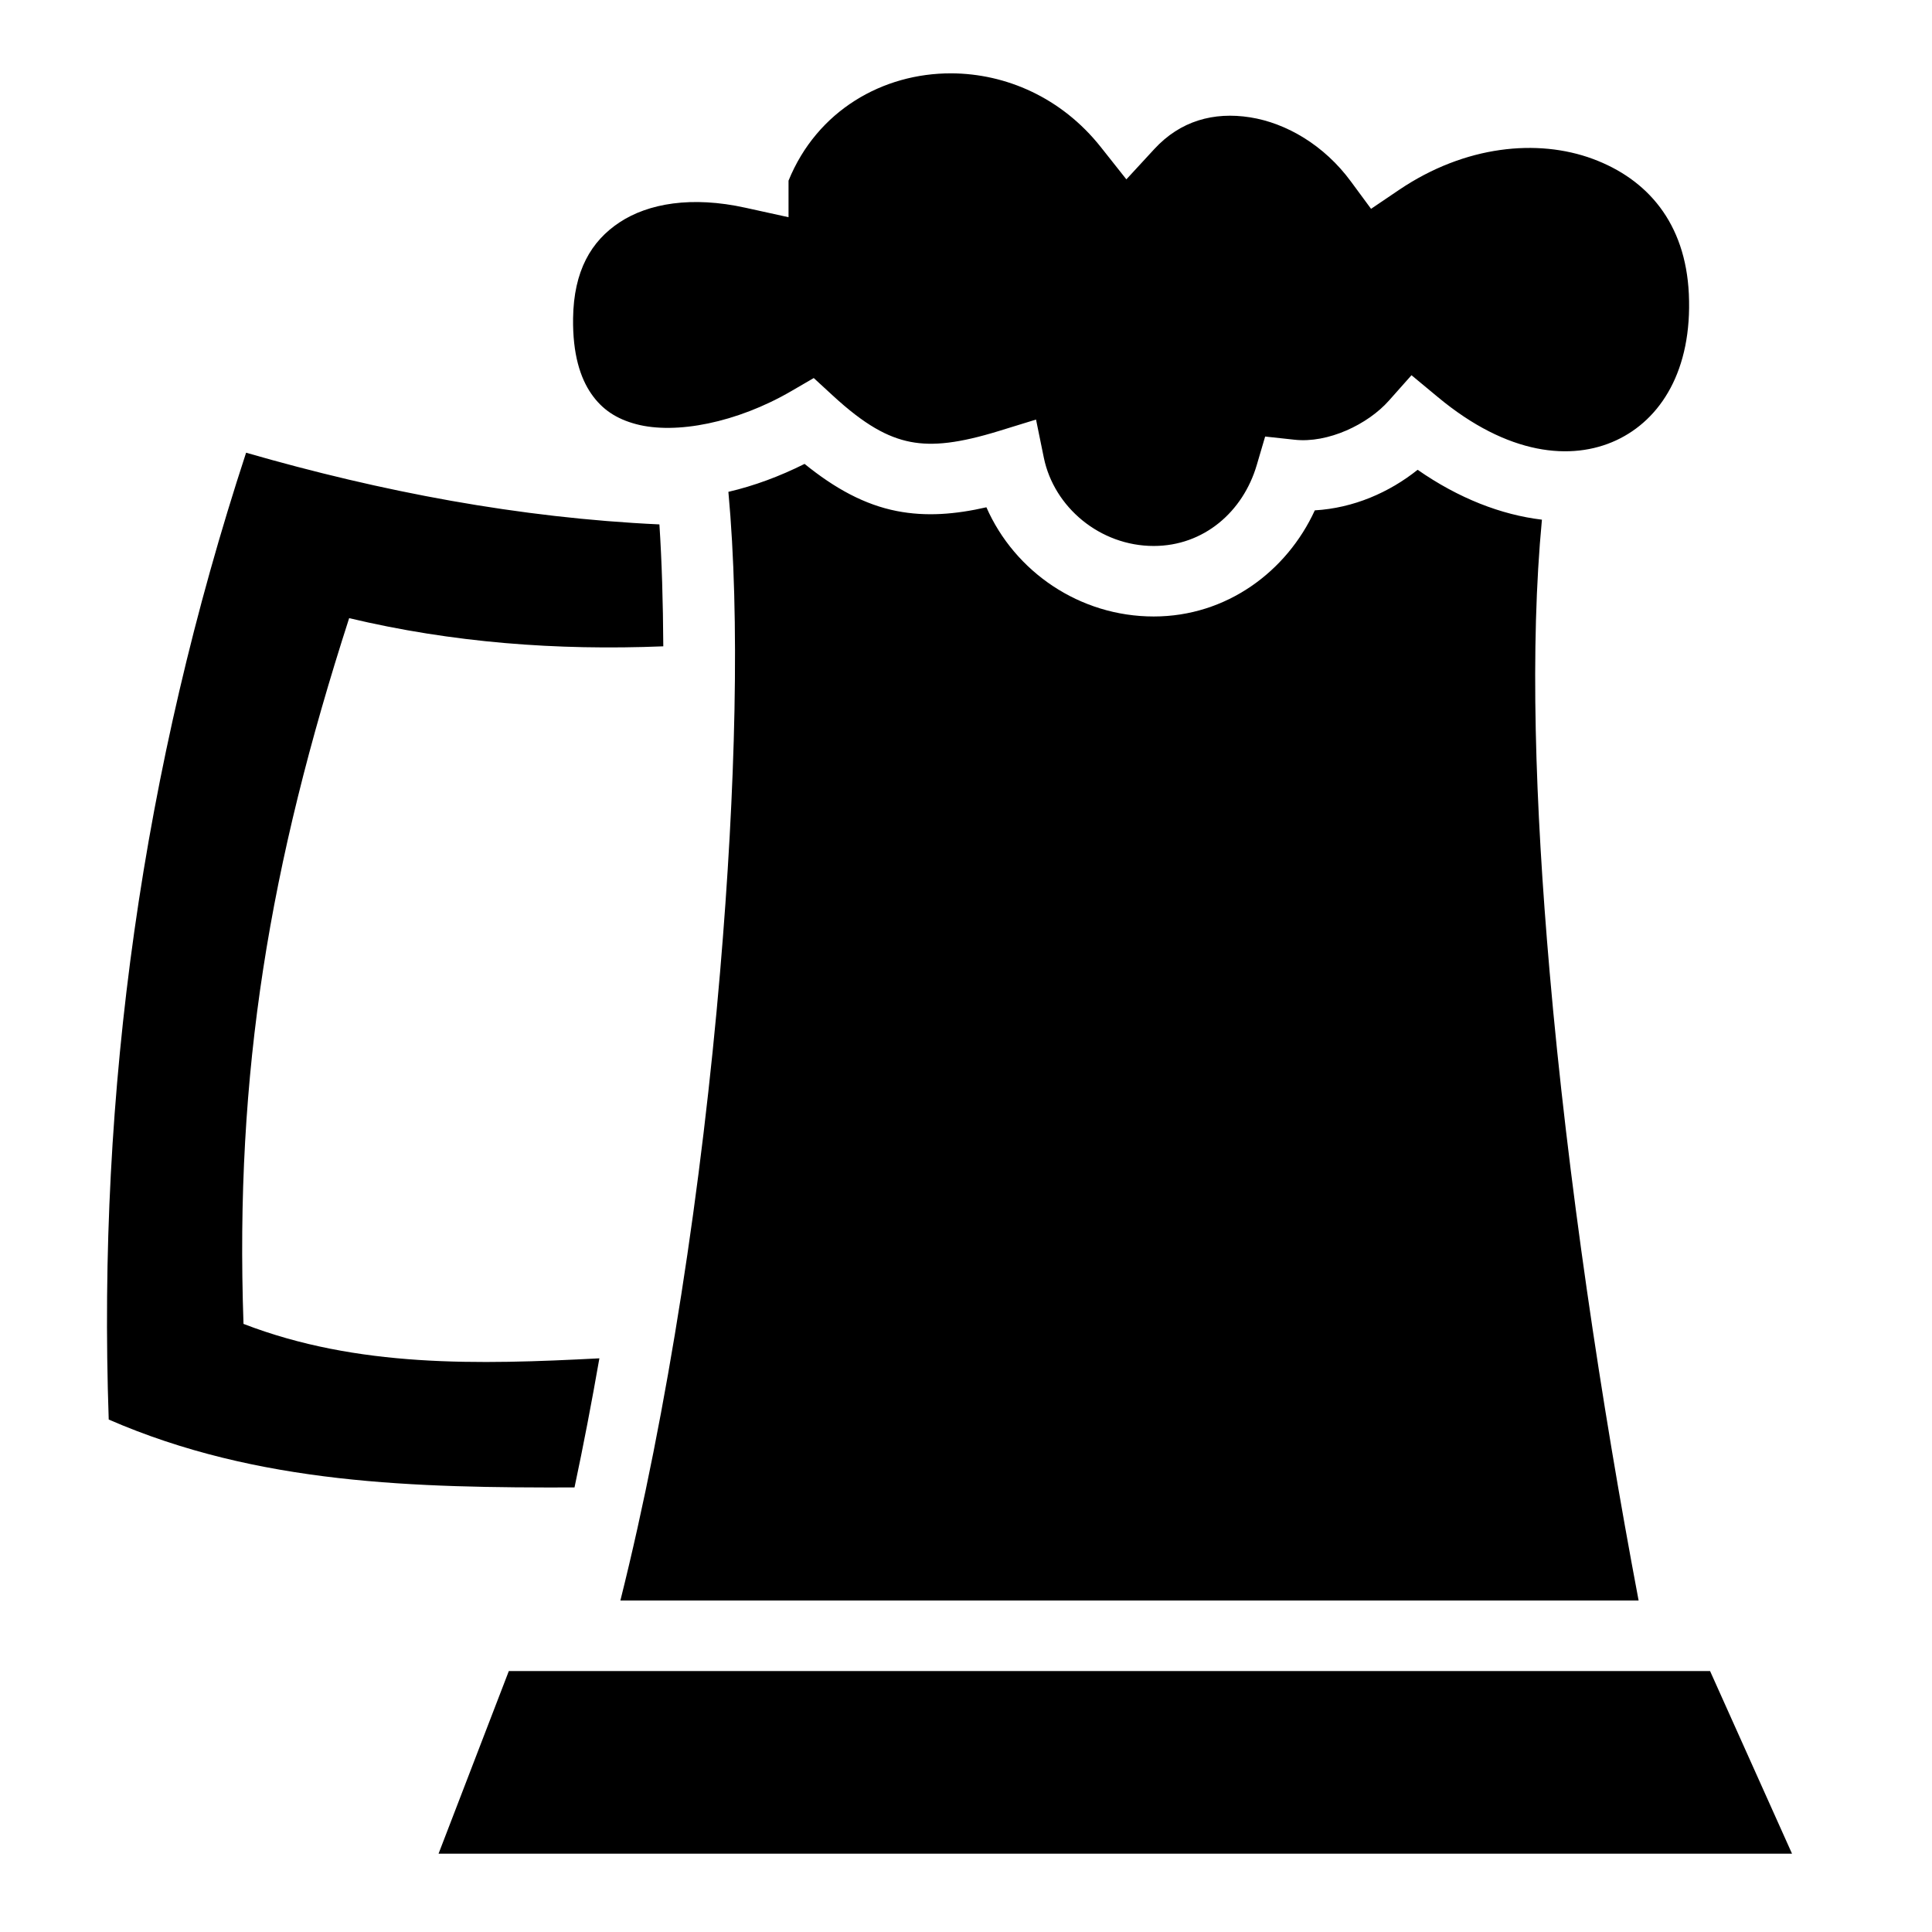
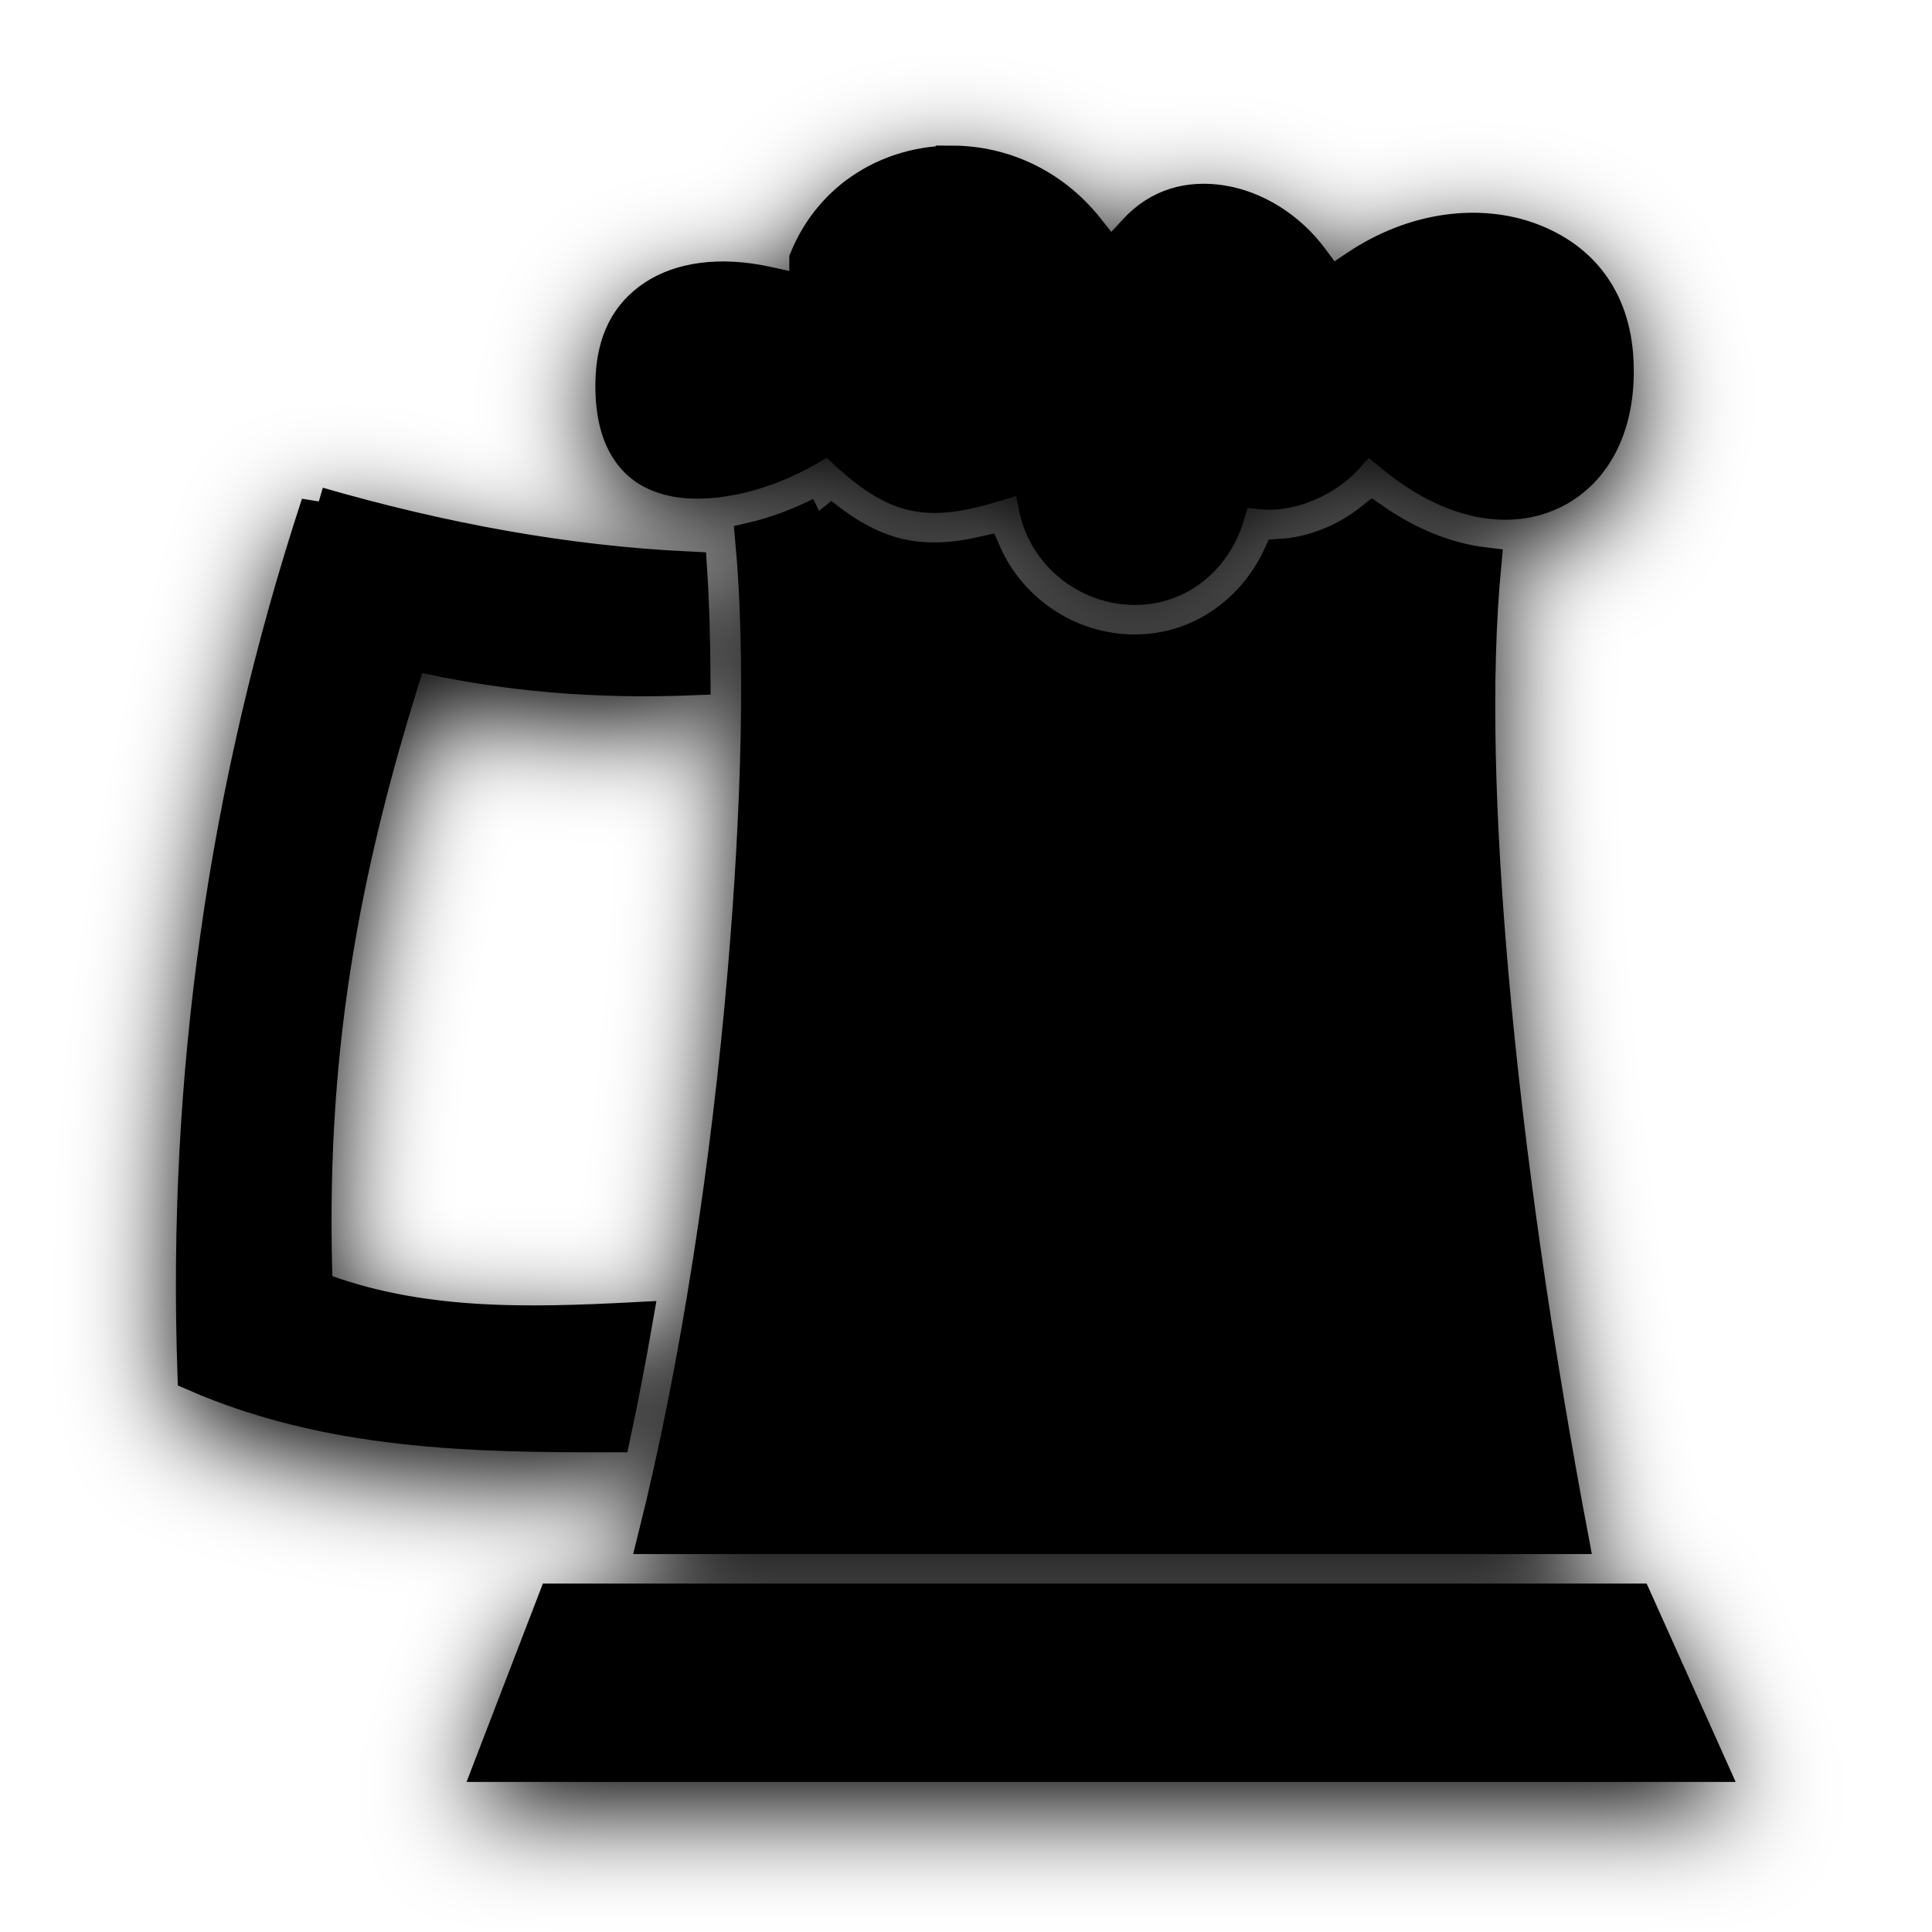
<svg xmlns="http://www.w3.org/2000/svg" viewBox="0 0 512 512" style="height: 512px; width: 512px;">
+   <defs>
+     <filter id="shadow-1" height="300%" width="300%" x="-100%" y="-100%">
+       <feFlood flood-color="rgba(0, 0, 0, 1)" result="flood" />
+       <feComposite in="flood" in2="SourceGraphic" operator="atop" result="composite" />
+       <feGaussianBlur in="composite" stdDeviation="15" result="blur" />
+       <feOffset dx="0" dy="8" result="offset" />
+       <feComposite in="SourceGraphic" in2="offset" operator="over" />
+     </filter>
+   </defs>
  <g class="" transform="translate(0,0)" style="touch-action: none;">
-     <path d="M252.094 19.438c-18.092-.063-35.548 9.82-43.125 28.437v9.688l-11.376-2.5c-14.316-3.17-25.792-1.15-33.375 3.843-7.585 4.994-12.174 12.898-12.345 25.438-.13 9.54 1.93 15.82 4.813 20 2.882 4.18 6.673 6.672 11.906 8.062 10.465 2.78 26.67-.357 41.094-8.75l5.968-3.47 5.063 4.658c8.405 7.744 14.51 11.07 20.56 12.25 6.052 1.18 13.046.318 23.44-2.875l9.842-3.032 2.063 10.093c2.695 13.158 14.91 23.407 29.125 23.407 13.237 0 23.67-9.028 27.313-21.468l2.218-7.532 7.783.843c8.855.99 19.41-4.045 25-10.343l6-6.75 6.968 5.782c18.61 15.487 35.46 16.96 47.283 11.468 11.82-5.494 20.18-18.602 19.25-38.782-.88-18.827-10.97-30.448-25.5-35.812-14.532-5.364-33.76-3.61-51.282 8.218l-7.436 5.032-5.344-7.25c-7.038-9.585-17.09-15.485-26.72-17-9.628-1.516-18.487.928-25.374 8.406l-7.406 8.03-6.78-8.56c-10.443-13.165-25.214-19.482-39.626-19.532zM65.22 119.968C37.8 203.65 25.784 289.07 28.812 376.19c39.55 17.23 81.422 18.105 123.437 18 2.353-11.073 4.555-22.54 6.594-34.22-32.102 1.678-64.094 2.52-94.313-9.124-2.33-66.88 6.917-121.622 28-187.03 27.318 6.5 55.01 8.61 83.25 7.467-.07-11.715-.387-22.556-1.03-32.31-37.168-1.726-73.593-8.642-109.53-19zm148 2.97c-6.57 3.29-13.37 5.82-20.19 7.406 3.092 33.456 1.947 78.392-2.186 127.094-4.777 56.28-13.866 116.5-26.438 166.718H434.25c-9.932-52.565-18.812-111.61-23.594-166.72-3.87-44.618-5.233-86.115-2.03-119.717-10.777-1.282-22.047-5.642-32.938-13.22-7.498 5.988-16.954 10.145-27.25 10.75-7.46 16.247-23.42 28.125-42.688 28.125-19.644 0-36.84-11.86-44.344-28.938-8.26 1.885-15.993 2.507-23.72 1-8.57-1.67-16.468-6.014-24.467-12.5zm-78.376 319.906L116.22 491.25h358.686l-21.72-48.406H134.846z" fill="current" fill-opacity="1" />
+     <path d="M252.094 19.438c-18.092-.063-35.548 9.82-43.125 28.437v9.688l-11.376-2.5c-14.316-3.17-25.792-1.15-33.375 3.843-7.585 4.994-12.174 12.898-12.345 25.438-.13 9.54 1.93 15.82 4.813 20 2.882 4.18 6.673 6.672 11.906 8.062 10.465 2.78 26.67-.357 41.094-8.75l5.968-3.47 5.063 4.658c8.405 7.744 14.51 11.07 20.56 12.25 6.052 1.18 13.046.318 23.44-2.875l9.842-3.032 2.063 10.093c2.695 13.158 14.91 23.407 29.125 23.407 13.237 0 23.67-9.028 27.313-21.468l2.218-7.532 7.783.843c8.855.99 19.41-4.045 25-10.343l6-6.75 6.968 5.782c18.61 15.487 35.46 16.96 47.283 11.468 11.82-5.494 20.18-18.602 19.25-38.782-.88-18.827-10.97-30.448-25.5-35.812-14.532-5.364-33.76-3.61-51.282 8.218l-7.436 5.032-5.344-7.25c-7.038-9.585-17.09-15.485-26.72-17-9.628-1.516-18.487.928-25.374 8.406l-7.406 8.03-6.78-8.56c-10.443-13.165-25.214-19.482-39.626-19.532zM65.22 119.968C37.8 203.65 25.784 289.07 28.812 376.19c39.55 17.23 81.422 18.105 123.437 18 2.353-11.073 4.555-22.54 6.594-34.22-32.102 1.678-64.094 2.52-94.313-9.124-2.33-66.88 6.917-121.622 28-187.03 27.318 6.5 55.01 8.61 83.25 7.467-.07-11.715-.387-22.556-1.03-32.31-37.168-1.726-73.593-8.642-109.53-19zm148 2.97c-6.57 3.29-13.37 5.82-20.19 7.406 3.092 33.456 1.947 78.392-2.186 127.094-4.777 56.28-13.866 116.5-26.438 166.718H434.25c-9.932-52.565-18.812-111.61-23.594-166.72-3.87-44.618-5.233-86.115-2.03-119.717-10.777-1.282-22.047-5.642-32.938-13.22-7.498 5.988-16.954 10.145-27.25 10.75-7.46 16.247-23.42 28.125-42.688 28.125-19.644 0-36.84-11.86-44.344-28.938-8.26 1.885-15.993 2.507-23.72 1-8.57-1.67-16.468-6.014-24.467-12.5zm-78.376 319.906L116.22 491.25h358.686l-21.72-48.406H134.846z" fill="current" fill-opacity="1" stroke="#000000" stroke-opacity="1" stroke-width="10" transform="translate(25.6, 25.6) scale(0.9, 0.9) rotate(0, 256, 256)" filter="url(#shadow-1)" />
  </g>
</svg>
